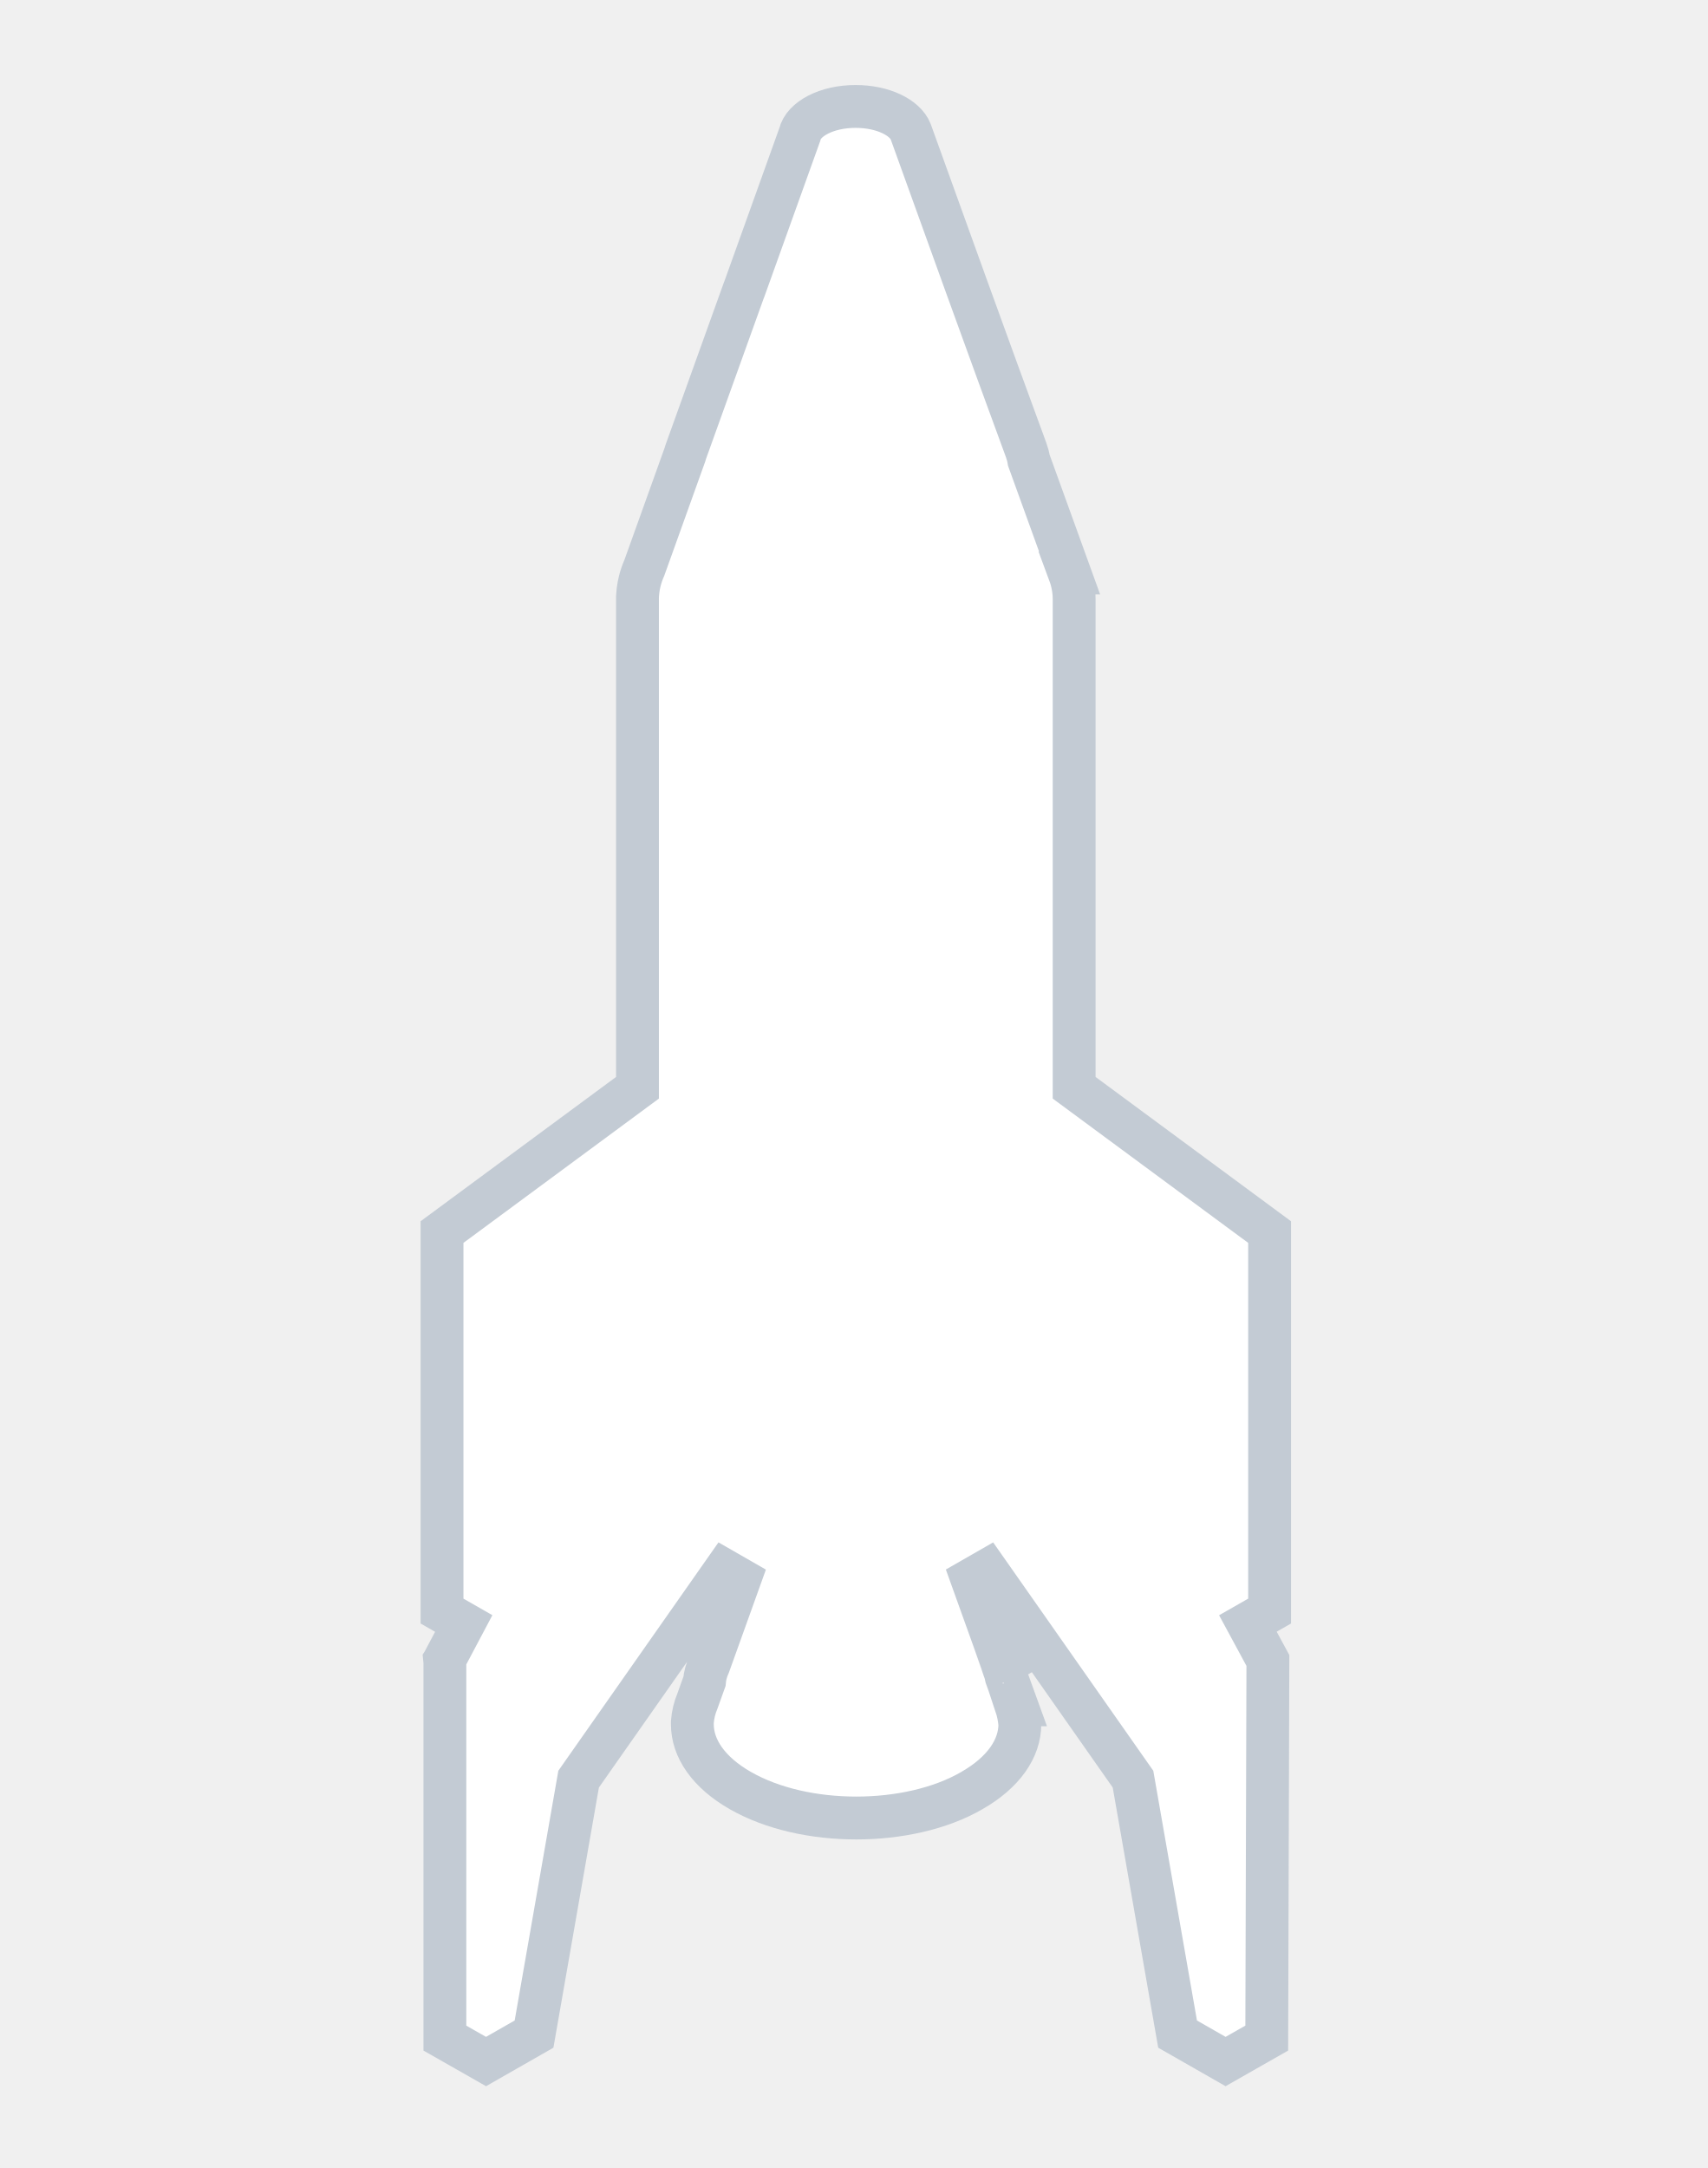
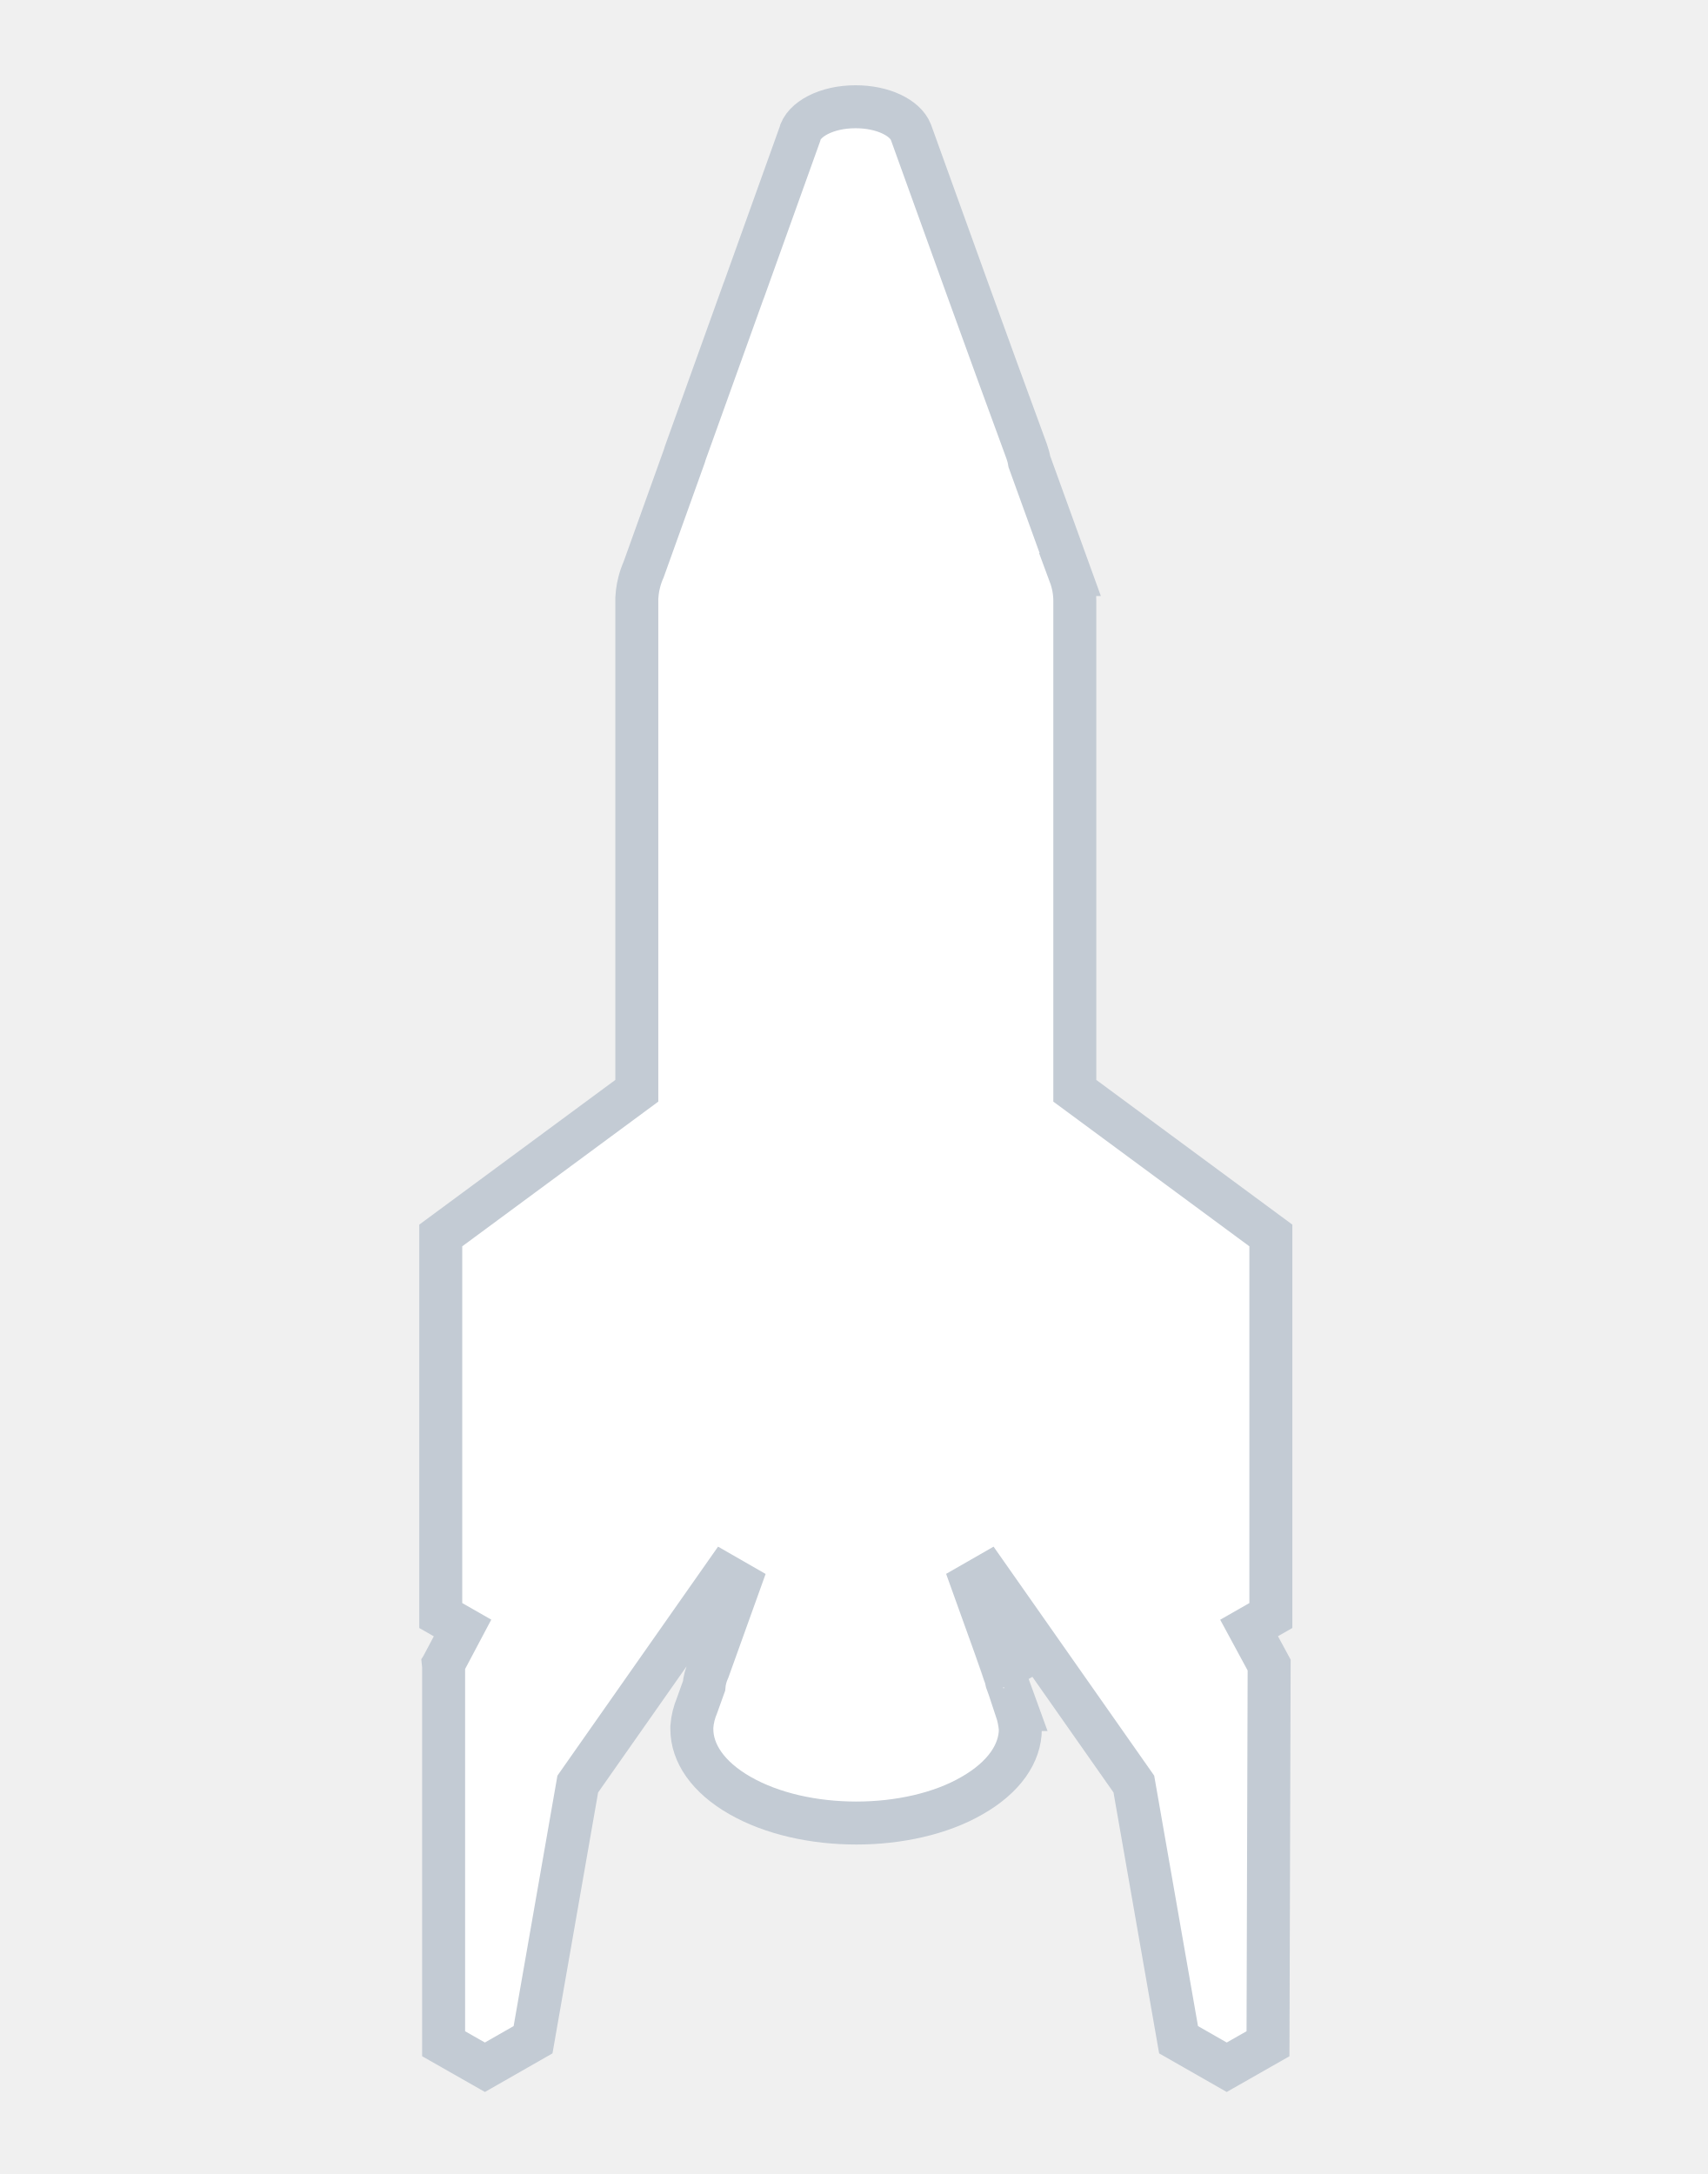
- <svg xmlns="http://www.w3.org/2000/svg" width="327" height="415" viewBox="0 0 326 415" fill="none">
+ <svg xmlns="http://www.w3.org/2000/svg" style="width: 100%; height:100%" width="327" height="415" viewBox="0 0 326 415" fill="none">
  <defs>
    <linearGradient x1="0" x2="0" y1="1" y2="0" id="fill_rocket" fill="#FFF">
      <stop offset="0%" stop-opacity="1" stop-color="#7B56DB" />
      <stop offset="$Inventory totals:result.current_rockets$%" stop-opacity="1" stop-color="#7B56DB" />
      <stop offset="$Inventory totals:result.current_rockets$%" stop-opacity="1" stop-color="#FFF" />
      <stop offset="100%" stop-opacity="1" stop-color="#FFF" />
    </linearGradient>
  </defs>
  <path id="rocket" stroke-width="8.203" fill="url(#fill_rocket)" stroke="#c3cbd4" d="M204.235 109.672C204.851 111.33 205.159 113.018 205.159 114.705V208.219L242.583 235.842V308.393L238.425 310.768L242.255 317.848L242.036 390.135L234.157 394.621L224.965 389.369L216.43 340.564L198.269 314.671L197.39 315.177V313.416L188.446 300.665L185.622 302.285C189.155 312.091 191.746 319.335 191.699 319.335C191.91 319.914 192.07 320.468 192.179 321.02C193.386 324.35 194.107 326.339 194.107 326.339H193.997C194.435 327.652 194.654 328.855 194.763 330.059C194.763 334.655 191.699 339.251 185.571 342.753C179.553 346.254 171.455 348.005 163.467 348.005C155.369 348.005 147.381 346.254 141.253 342.753C135.125 339.251 132.061 334.655 132.061 330.059V329.621C132.17 328.199 132.499 326.886 133.046 325.573L134.38 321.856C134.461 320.808 134.769 319.704 135.234 318.679L141.119 302.301L138.269 300.665L110.285 340.564L101.75 389.369L92.558 394.621L84.679 390.135V318.1L84.643 317.752L84.679 317.697V317.584L88.29 310.768L84.132 308.393V235.842L121.556 208.219V114.705V114.158C121.576 113.795 121.608 113.439 121.65 113.09L121.651 113.082C121.728 112.427 121.851 111.772 122.021 111.122C122.235 110.296 122.517 109.491 122.869 108.687L130.622 87.082C130.718 86.733 130.833 86.384 130.967 86.035L142.019 55.286L141.91 55.615L141.9 55.652L152.633 25.741C153.29 22.786 157.777 20.379 163.248 20.379L163.303 20.379L163.357 20.379C168.5 20.379 172.768 22.458 173.862 25.194C179.771 41.608 189.073 67.433 195.967 86.145C196.203 86.795 196.376 87.446 196.485 88.114C201.035 100.695 204.284 109.672 204.284 109.672H204.235Z" />
</svg>
